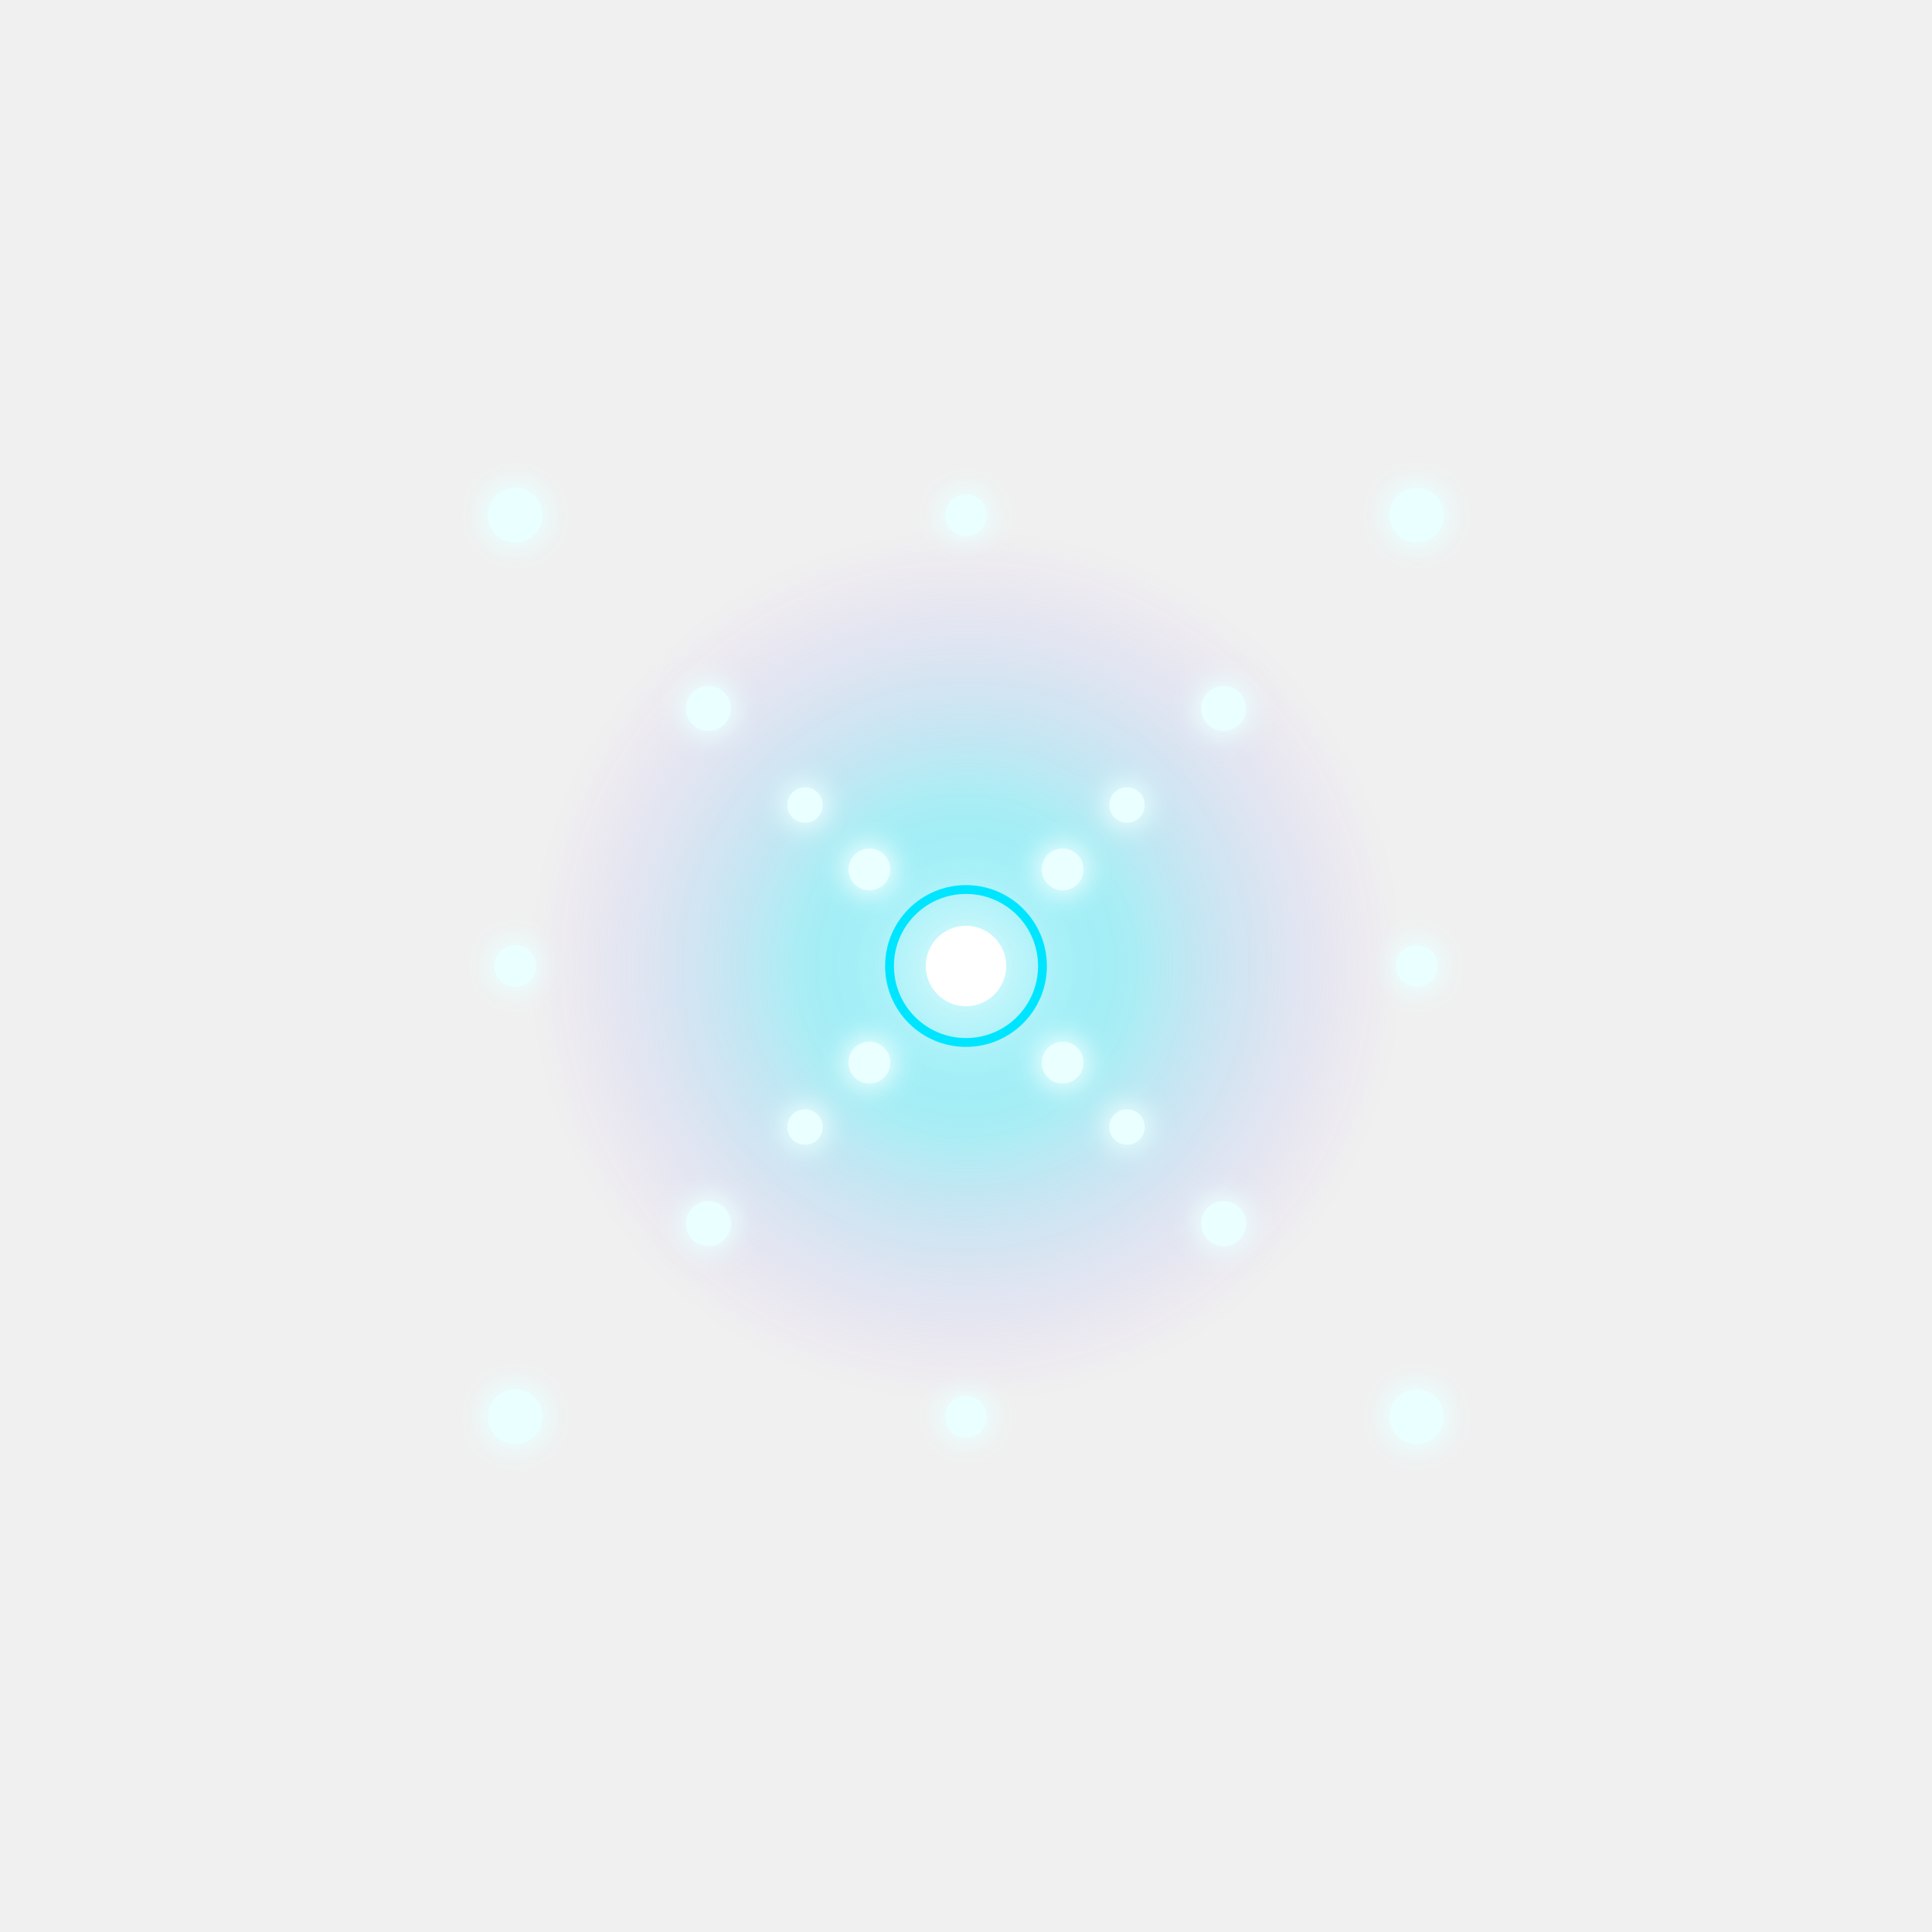
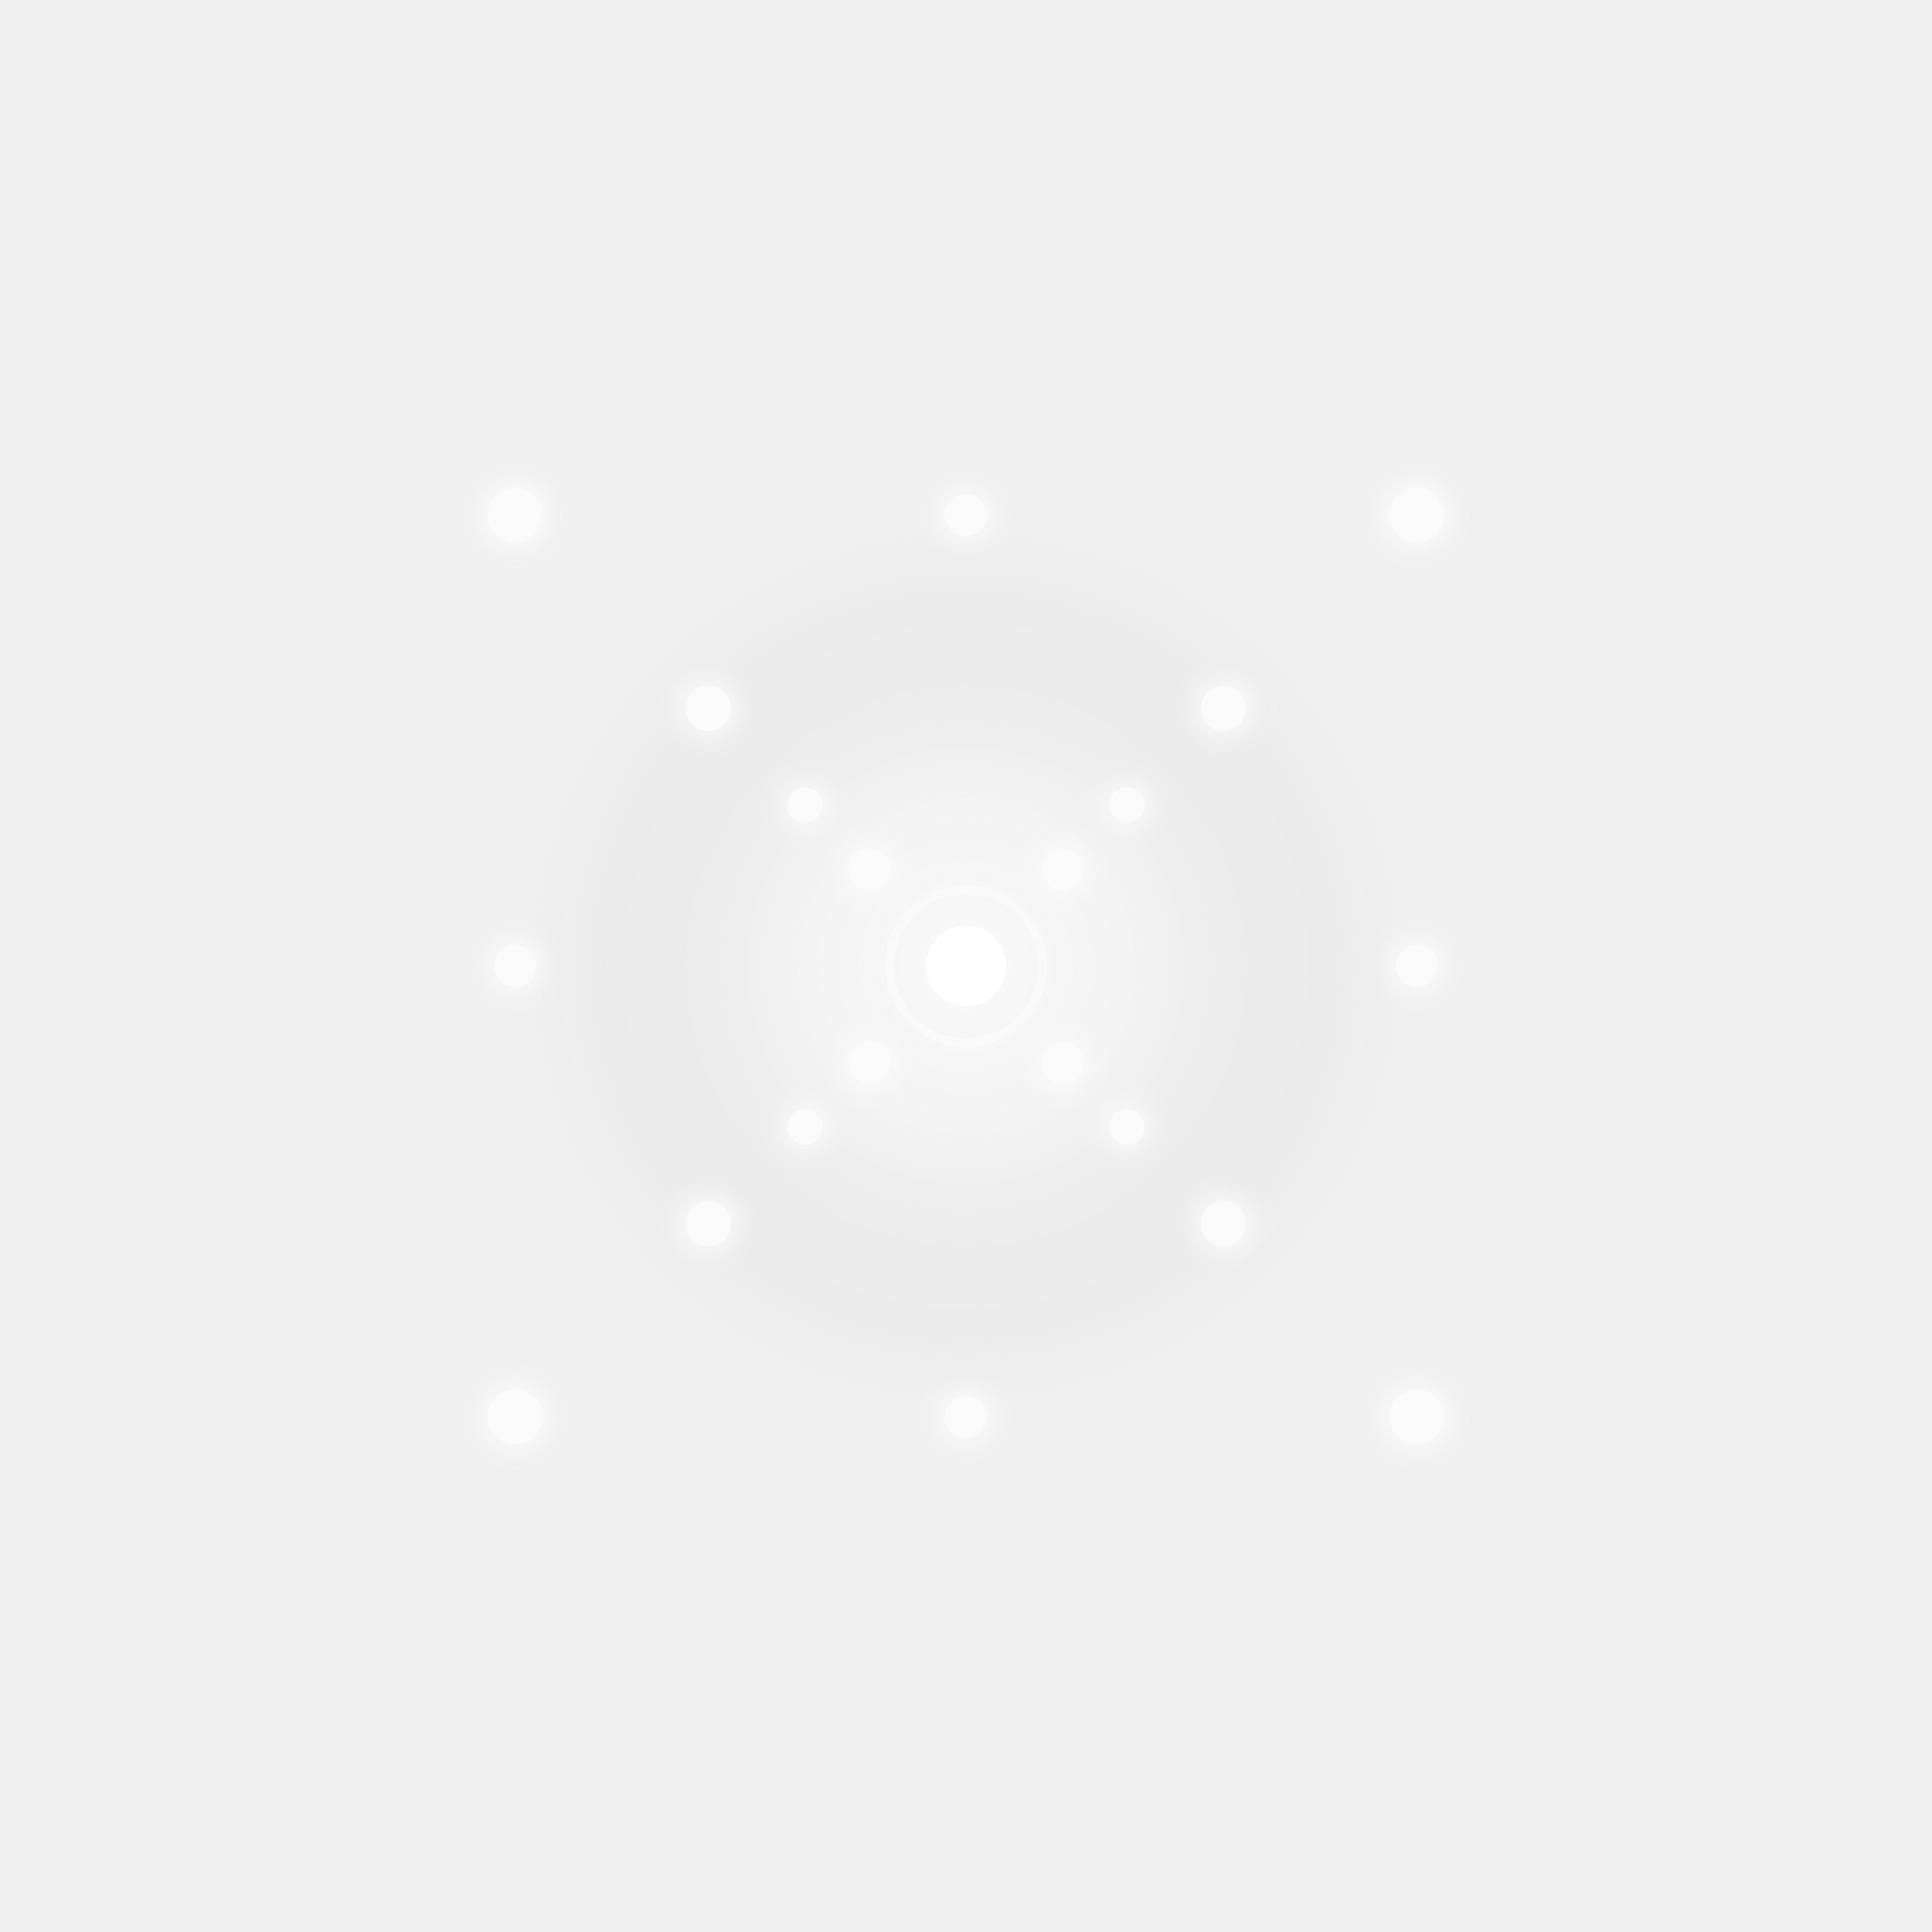
<svg xmlns="http://www.w3.org/2000/svg" viewBox="0 0 240 240" width="240" height="240" role="img" aria-label="硅基花园 · 高维向量空间">
  <defs>
    <radialGradient id="core" cx="50%" cy="50%" r="50%">
-       <stop offset="0%" stop-color="#eaffff" stop-opacity="0.85" />
-       <stop offset="40%" stop-color="#00e5ff" stop-opacity="0.28" />
-       <stop offset="100%" stop-color="#a855f7" stop-opacity="0" />
+       <stop offset="0%" stop-color="#fbfbfb" stop-opacity="0.85" />
+       <stop offset="40%" stop-color="#fafafa" stop-opacity="0.28" />
+       <stop offset="100%" stop-color="#a8a8a8" stop-opacity="0" />
    </radialGradient>
    <filter id="ng" x="-200%" y="-200%" width="500%" height="500%">
      <feGaussianBlur stdDeviation="1.8" result="b" />
      <feMerge>
        <feMergeNode in="b" />
        <feMergeNode in="b" />
        <feMergeNode in="SourceGraphic" />
      </feMerge>
    </filter>
    <style>
-   .nd{fill:#eaffff;animation:np 5.5s ease-in-out infinite}
+   .nd{fill:#fbfbfb;animation:np 5.5s ease-in-out infinite}
  @keyframes np{0%,100%{opacity:.5}50%{opacity:1}}
  .core{animation:br 5.5s ease-in-out infinite;transform-origin:120px 120px}
  .ring{animation:rg 5.5s ease-in-out infinite;transform-origin:120px 120px}
  @keyframes br{0%,100%{opacity:.55;transform:scale(1)}50%{opacity:1;transform:scale(1.05)}}
  @keyframes rg{0%,100%{opacity:.6;transform:scale(1)}50%{opacity:1;transform:scale(1.1)}}
  .a1{animation-delay:0s}.a2{animation-delay:0s}.a3{animation-delay:0s}.a4{animation-delay:0s}
  .a5{animation-delay:-.15s}.a6{animation-delay:-.15s}.a7{animation-delay:-.15s}.a8{animation-delay:-.15s}
  .a9{animation-delay:-.3s}.a10{animation-delay:-.3s}.a11{animation-delay:-.3s}.a12{animation-delay:-.3s}
  .a13{animation-delay:-.3s}.a14{animation-delay:-.3s}.a15{animation-delay:-.3s}.a16{animation-delay:-.3s}
  .a17{animation-delay:-.45s}.a18{animation-delay:-.45s}.a19{animation-delay:-.45s}.a20{animation-delay:-.45s}
  @media (prefers-reduced-motion:reduce){
    .core,.ring,.nd{animation:none}
    .nd{opacity:.8}.core{opacity:.7}.ring{opacity:.7}
  }
</style>
  </defs>
  <circle class="core" cx="120" cy="120" r="54" fill="url(#core)" />
  <circle class="nd a1" cx="64" cy="64" r="3.4" filter="url(#ng)" />
  <circle class="nd a2" cx="176" cy="64" r="3.4" filter="url(#ng)" />
  <circle class="nd a3" cx="176" cy="176" r="3.4" filter="url(#ng)" />
  <circle class="nd a4" cx="64" cy="176" r="3.4" filter="url(#ng)" />
  <circle class="nd a5" cx="88" cy="88" r="2.8" filter="url(#ng)" />
  <circle class="nd a6" cx="152" cy="88" r="2.8" filter="url(#ng)" />
  <circle class="nd a7" cx="152" cy="152" r="2.8" filter="url(#ng)" />
  <circle class="nd a8" cx="88" cy="152" r="2.8" filter="url(#ng)" />
  <circle class="nd a9" cx="100" cy="100" r="2.2" filter="url(#ng)" />
  <circle class="nd a10" cx="140" cy="100" r="2.2" filter="url(#ng)" />
  <circle class="nd a11" cx="140" cy="140" r="2.2" filter="url(#ng)" />
  <circle class="nd a12" cx="100" cy="140" r="2.2" filter="url(#ng)" />
  <circle class="nd a13" cx="108" cy="108" r="2.6" filter="url(#ng)" />
  <circle class="nd a14" cx="132" cy="108" r="2.6" filter="url(#ng)" />
  <circle class="nd a15" cx="132" cy="132" r="2.6" filter="url(#ng)" />
  <circle class="nd a16" cx="108" cy="132" r="2.6" filter="url(#ng)" />
  <circle class="nd a17" cx="120" cy="64" r="2.6" filter="url(#ng)" />
  <circle class="nd a18" cx="176" cy="120" r="2.6" filter="url(#ng)" />
  <circle class="nd a19" cx="120" cy="176" r="2.6" filter="url(#ng)" />
  <circle class="nd a20" cx="64" cy="120" r="2.6" filter="url(#ng)" />
-   <circle class="ring" cx="120" cy="120" r="9.5" fill="none" stroke="#00e5ff" stroke-width="1.1" />
+   <circle class="ring" cx="120" cy="120" r="9.5" fill="none" stroke="#fafafa" stroke-width="1.1" />
  <circle cx="120" cy="120" r="5" fill="#ffffff" />
</svg>
